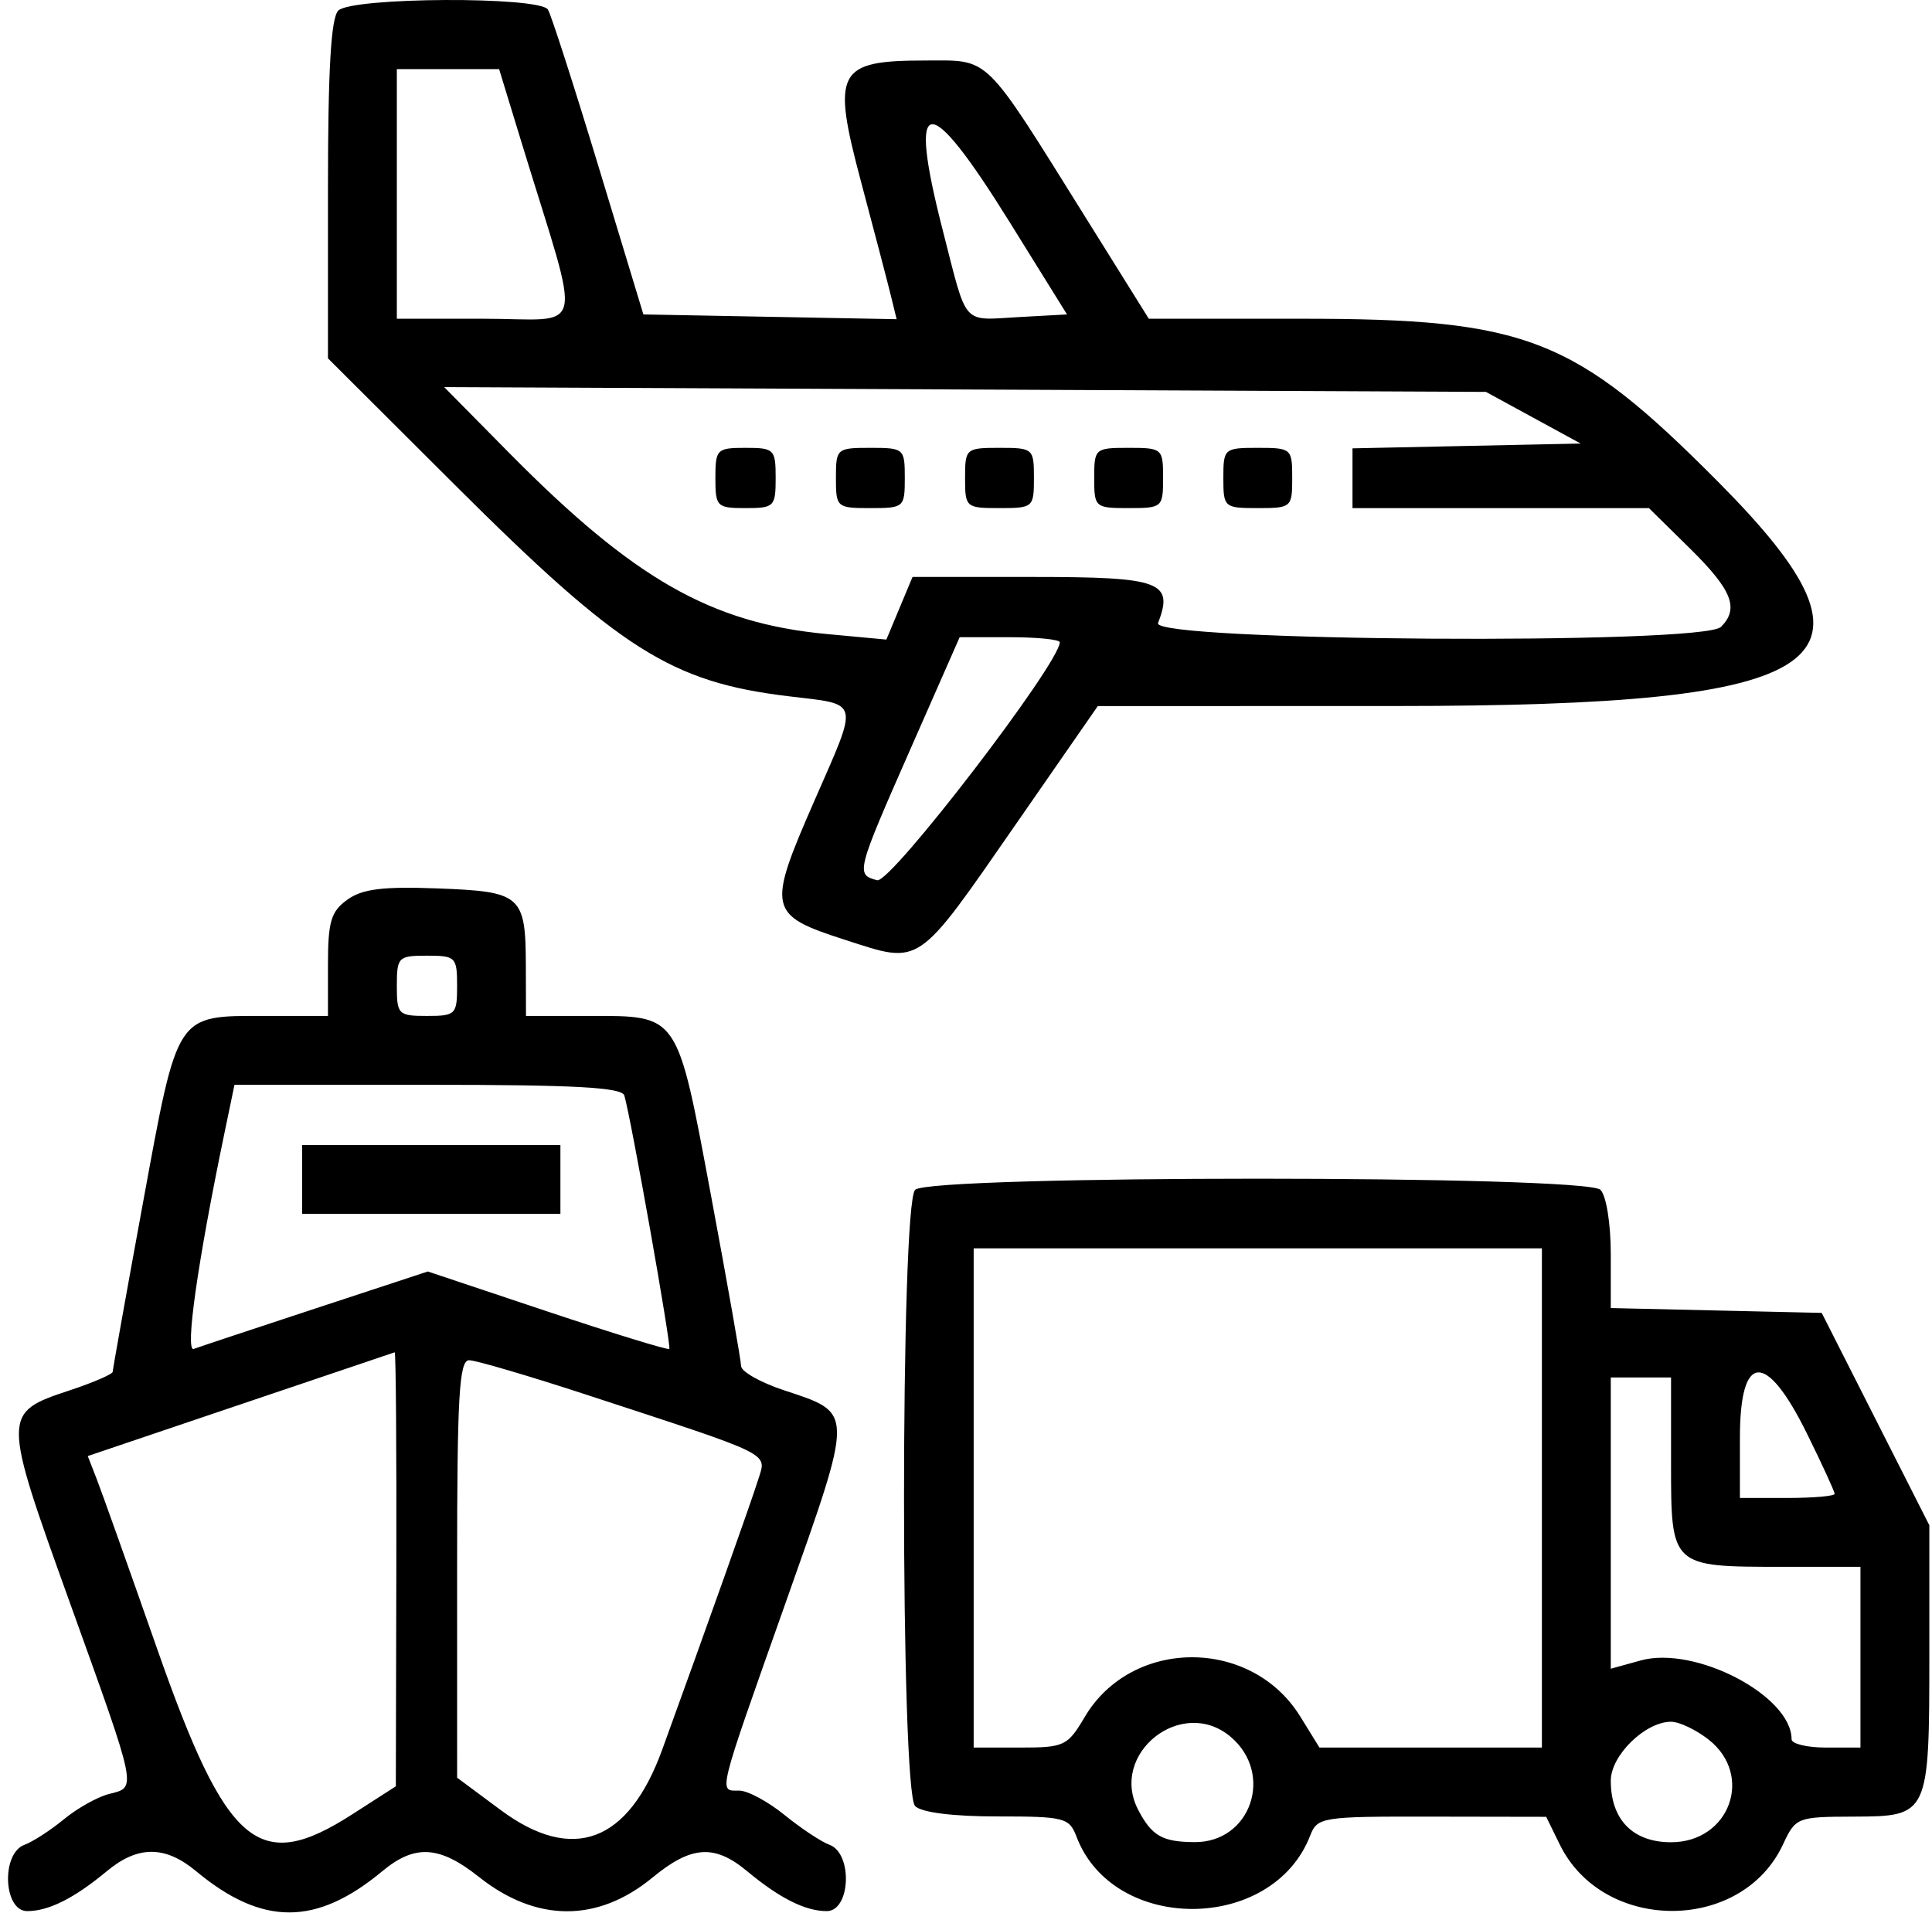
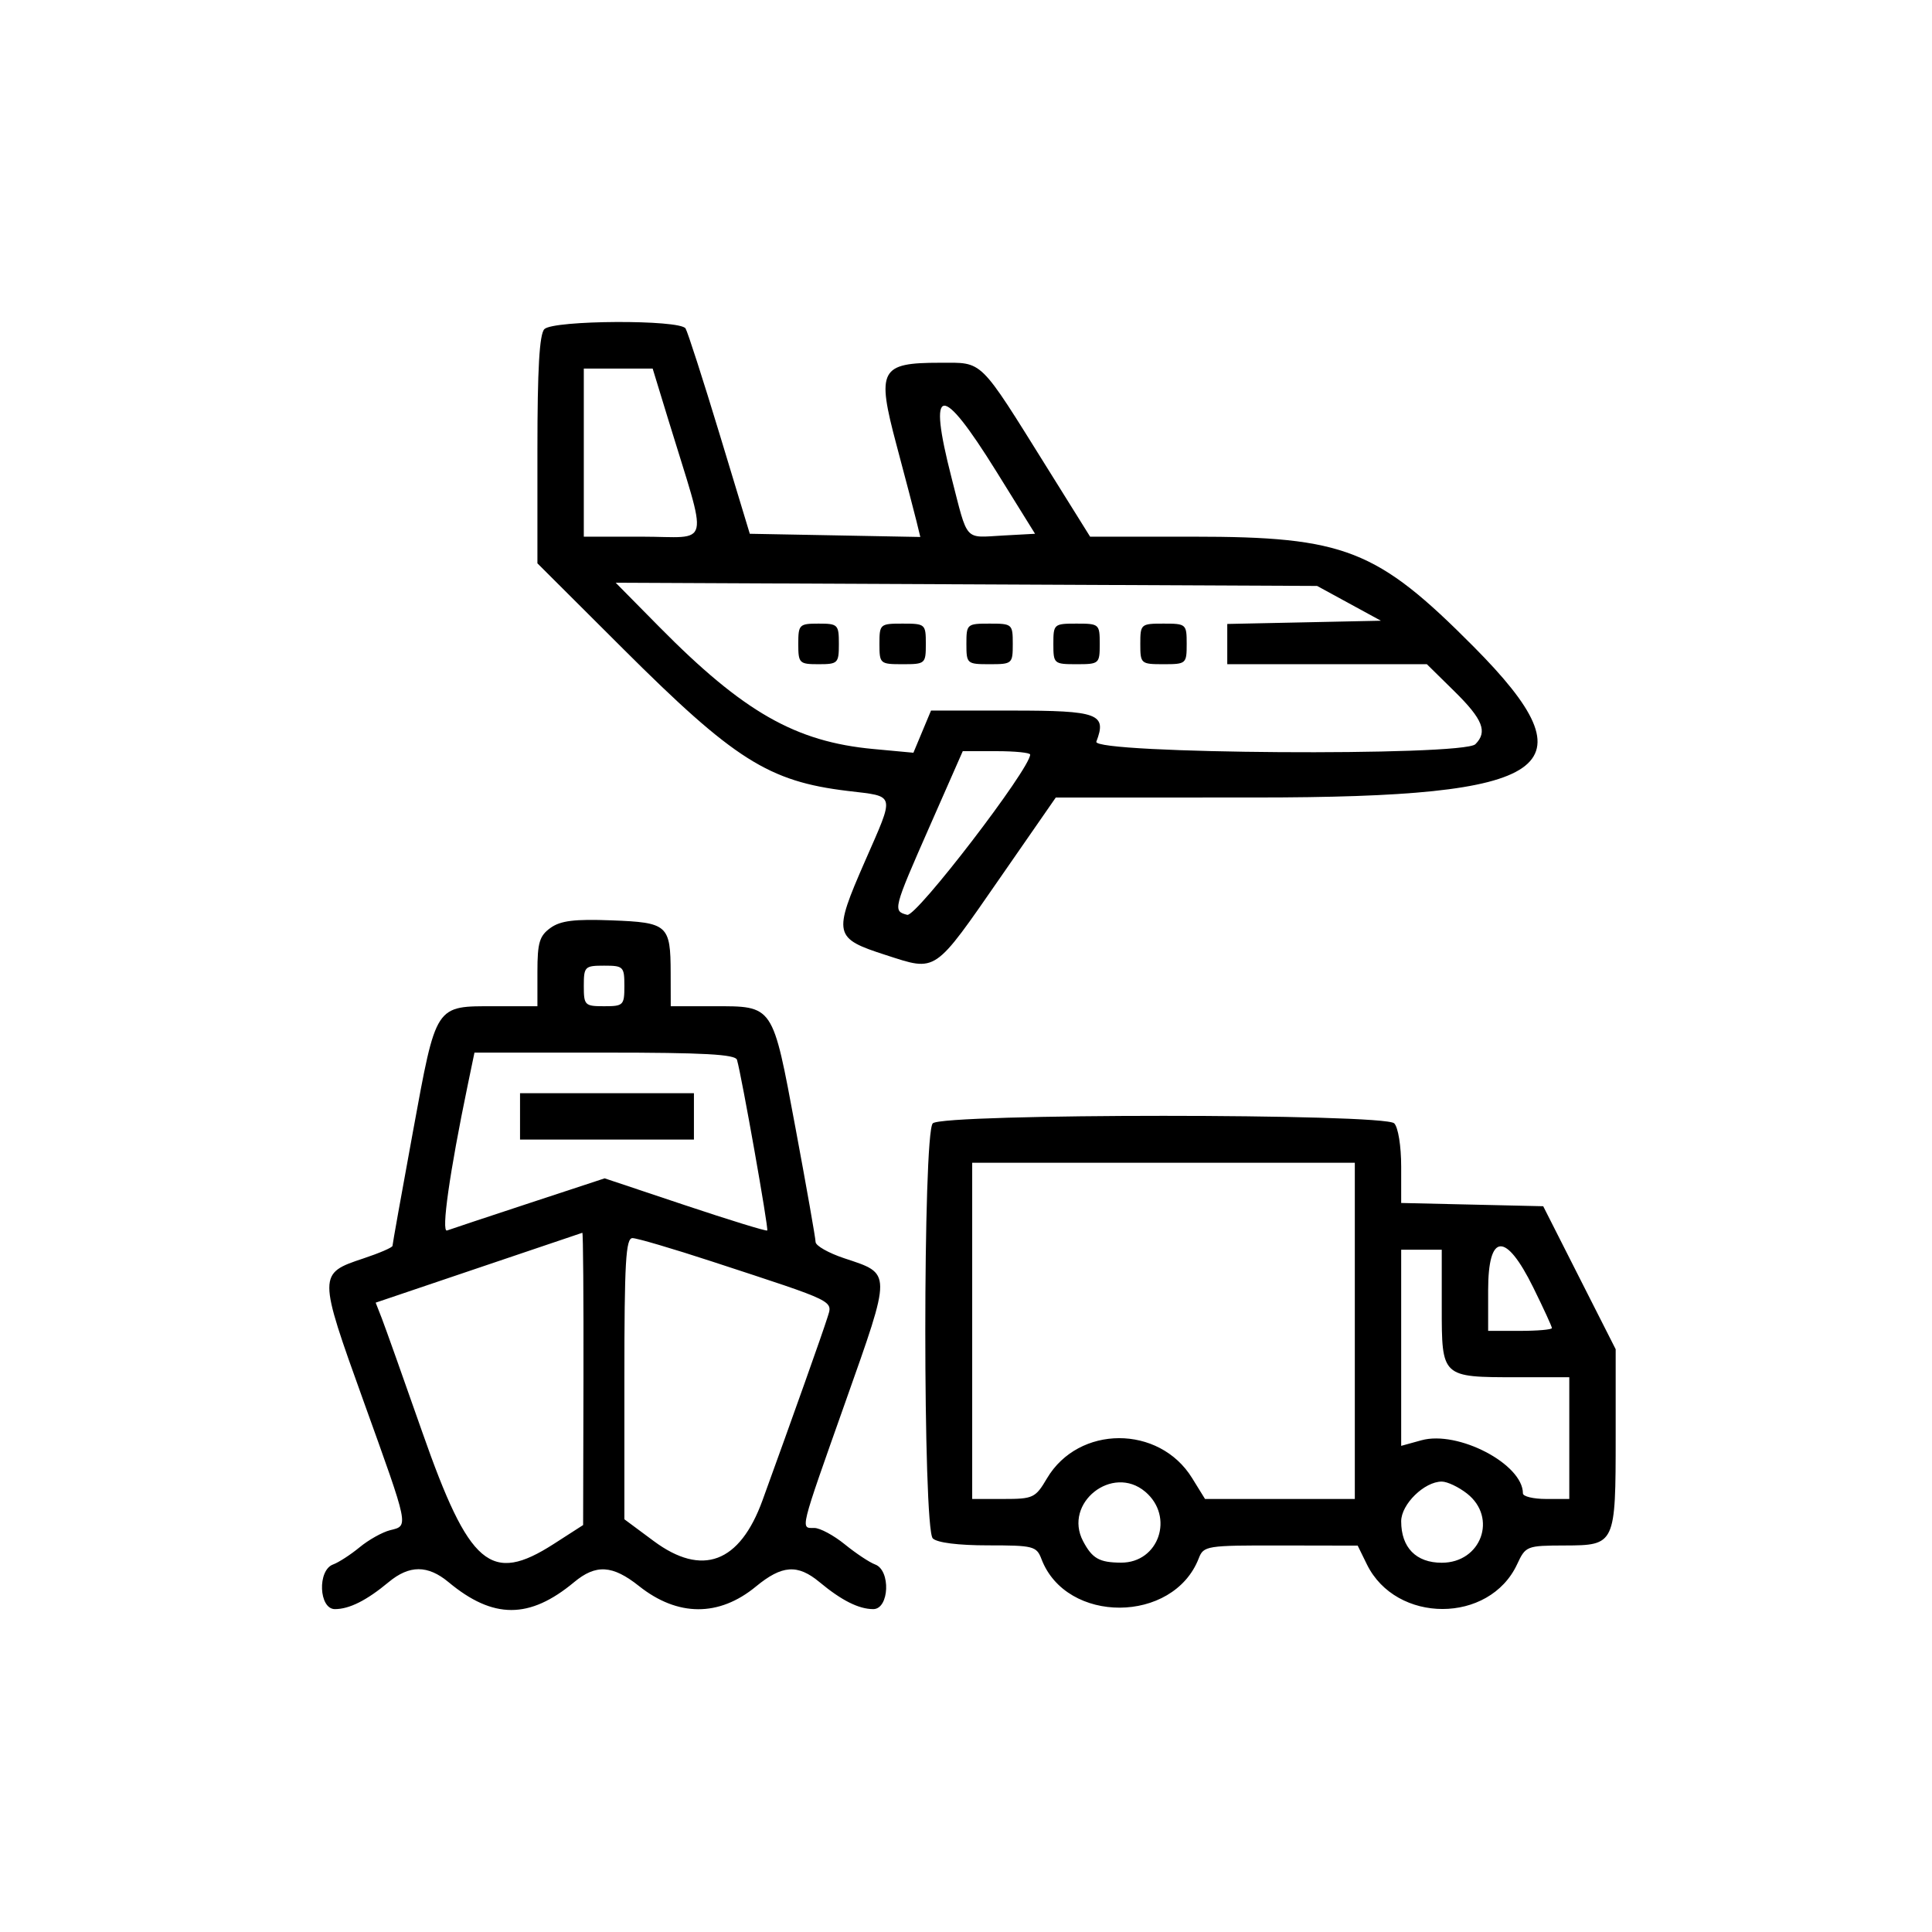
- <svg xmlns="http://www.w3.org/2000/svg" width="202" height="200" viewBox="0 0 202 200" fill="none">
-   <path fill-rule="evenodd" clip-rule="evenodd" d="M35.37 1.107C34.603 1.874 34.29 7.308 34.29 19.832V37.476L47.567 50.72C64.862 67.97 70.181 71.337 82.468 72.817C89.999 73.723 89.831 73.037 85.144 83.754C80.17 95.129 80.295 95.692 88.394 98.301C96.356 100.865 95.762 101.269 106.266 86.12L114.78 73.84L145.873 73.835C192.182 73.828 198.539 69.422 179.667 50.417C164.638 35.285 159.659 33.333 136.082 33.333H120.113L113.512 22.756C102.747 5.507 103.582 6.328 96.805 6.328C87.489 6.328 86.927 7.387 90.043 19.074C91.407 24.194 92.799 29.507 93.136 30.882L93.748 33.382L80.508 33.132L67.269 32.883L62.583 17.433C60.005 8.935 57.624 1.542 57.292 1.004C56.426 -0.396 36.782 -0.304 35.37 1.107ZM54.593 15.105C60.879 35.656 61.402 33.333 50.493 33.333H41.491V20.281V7.228H46.837H52.184L54.593 15.105ZM105.557 23.22L111.562 32.883L106.58 33.156C100.493 33.49 101.184 34.267 98.594 24.181C94.844 9.575 96.901 9.291 105.557 23.22ZM160.313 43.685L165.264 46.385L153.337 46.636L141.41 46.888V50.012V53.137H156.907H172.403L176.71 57.378C181.099 61.702 181.861 63.634 179.937 65.559C178.032 67.464 120.346 67.075 121.08 65.162C122.741 60.833 121.398 60.338 107.997 60.338H95.409L94.041 63.612L92.674 66.886L86.458 66.308C74.356 65.183 66.268 60.567 53.194 47.322L46.442 40.483L100.902 40.733L155.362 40.984L160.313 43.685ZM74.797 49.986C74.797 52.986 74.948 53.137 77.948 53.137C80.948 53.137 81.099 52.986 81.099 49.986C81.099 46.986 80.948 46.836 77.948 46.836C74.948 46.836 74.797 46.986 74.797 49.986ZM87.4 49.986C87.4 53.062 87.485 53.137 91 53.137C94.516 53.137 94.601 53.062 94.601 49.986C94.601 46.91 94.516 46.836 91 46.836C87.485 46.836 87.4 46.91 87.4 49.986ZM100.902 49.986C100.902 53.062 100.988 53.137 104.503 53.137C108.018 53.137 108.103 53.062 108.103 49.986C108.103 46.91 108.018 46.836 104.503 46.836C100.988 46.836 100.902 46.91 100.902 49.986ZM114.405 49.986C114.405 53.062 114.49 53.137 118.005 53.137C121.52 53.137 121.606 53.062 121.606 49.986C121.606 46.91 121.52 46.836 118.005 46.836C114.49 46.836 114.405 46.91 114.405 49.986ZM127.907 49.986C127.907 53.062 127.993 53.137 131.508 53.137C135.023 53.137 135.108 53.062 135.108 49.986C135.108 46.91 135.023 46.836 131.508 46.836C127.993 46.836 127.907 46.91 127.907 49.986ZM110.804 67.169C110.804 69.368 93.118 92.423 91.714 92.055C89.452 91.465 89.507 91.249 95.219 78.27L100.338 66.639H105.57C108.449 66.639 110.804 66.878 110.804 67.169ZM36.315 94.089C34.606 95.319 34.29 96.38 34.29 100.897V106.246H27.711C18.323 106.246 18.623 105.788 14.955 125.752C13.213 135.242 11.786 143.21 11.786 143.457C11.786 143.706 9.757 144.583 7.276 145.406C0.205 147.755 0.205 147.873 7.296 167.584C14.433 187.424 14.322 186.881 11.405 187.613C10.205 187.915 8.079 189.105 6.679 190.259C5.28 191.412 3.425 192.614 2.559 192.93C0.103 193.827 0.35 199.863 2.844 199.863C5.087 199.863 7.766 198.519 11.18 195.679C14.407 192.994 17.266 192.994 20.493 195.679C27.419 201.44 33.059 201.44 39.985 195.679C43.377 192.857 45.952 193.011 50.068 196.283C56.072 201.054 62.488 201.079 68.222 196.353C72.274 193.012 74.699 192.847 78.104 195.679C81.518 198.519 84.197 199.863 86.44 199.863C88.933 199.863 89.18 193.83 86.725 192.927C85.858 192.608 83.74 191.203 82.019 189.804C80.296 188.405 78.17 187.261 77.293 187.261C75.106 187.261 74.912 188.051 82.11 167.701C89.341 147.26 89.346 147.844 81.929 145.38C79.492 144.571 77.492 143.435 77.484 142.856C77.476 142.276 76.072 134.313 74.364 125.16C70.762 105.86 71.023 106.246 61.573 106.246H54.994L54.98 101.07C54.961 93.621 54.534 93.242 45.8 92.912C40.024 92.694 37.883 92.959 36.315 94.089ZM47.792 103.096C47.792 106.096 47.642 106.246 44.642 106.246C41.642 106.246 41.491 106.096 41.491 103.096C41.491 100.095 41.642 99.945 44.642 99.945C47.642 99.945 47.792 100.095 47.792 103.096ZM65.279 114.573C66.001 117.053 70.217 140.832 69.979 141.071C69.838 141.211 64.099 139.447 57.226 137.15L44.729 132.972L32.984 136.838C26.523 138.965 20.797 140.868 20.259 141.068C19.324 141.417 20.653 132.05 23.454 118.562L24.516 113.448H44.734C60.134 113.448 65.03 113.716 65.279 114.573ZM31.59 123.349V126.95H45.092H58.594V123.349V119.749H45.092H31.59V123.349ZM95.681 124.43C94.133 125.978 94.133 187.333 95.681 188.881C96.348 189.548 99.627 189.962 104.255 189.962C111.305 189.962 111.797 190.088 112.558 192.09C116.404 202.206 133.032 202.135 136.977 191.987C137.74 190.026 138.146 189.962 149.714 189.982L161.663 190.002L163.087 192.908C167.623 202.161 182.104 202.155 186.418 192.898C187.74 190.06 187.892 190 193.813 189.981C201.668 189.956 201.721 189.844 201.721 172.994V159.51L196.095 148.406L190.469 137.302L179.442 137.049L168.415 136.796V131.153C168.415 127.964 167.945 125.04 167.334 124.43C165.783 122.879 97.232 122.879 95.681 124.43ZM161.213 156.656V182.76H149.585H137.956L135.943 179.503C130.827 171.226 118.31 171.262 113.41 179.568C111.622 182.597 111.278 182.76 106.664 182.76H101.802V156.656V130.551H131.508H161.213V156.656ZM41.439 164.082L41.386 186.811L36.837 189.737C27.036 196.039 23.711 193.213 16.408 172.372C13.466 163.976 10.635 156.018 10.117 154.69L9.175 152.274L25.108 146.885C33.871 143.92 41.142 141.463 41.266 141.424C41.391 141.385 41.468 151.581 41.439 164.082ZM61.427 145.895C81.005 152.308 80.157 151.891 79.293 154.676C78.604 156.894 73.926 170.061 69.242 182.965C65.707 192.703 59.875 194.884 52.339 189.286L47.794 185.911L47.793 164.082C47.792 145.991 48.008 142.253 49.05 142.253C49.742 142.253 55.312 143.892 61.427 145.895ZM174.716 153.023C174.716 163.879 174.691 163.857 186.358 163.857H194.519V173.309V182.76H190.919C188.938 182.76 187.318 182.37 187.318 181.892C187.318 177.343 177.244 172.075 171.551 173.648L168.415 174.514V159.283V144.053H171.565H174.716V153.023ZM188.925 149.921C190.516 153.148 191.819 155.984 191.819 156.223C191.819 156.461 189.591 156.656 186.868 156.656H181.917V150.354C181.917 141.409 184.644 141.241 188.925 149.921ZM128.67 181.635C133.235 185.499 130.789 192.676 124.916 192.649C121.541 192.632 120.442 192.009 119.019 189.305C115.912 183.405 123.568 177.319 128.67 181.635ZM178.645 181.926C183.4 185.666 180.84 192.662 174.716 192.662C170.724 192.662 168.415 190.303 168.415 186.226C168.415 183.581 172.013 180.06 174.716 180.06C175.573 180.06 177.341 180.9 178.645 181.926Z" fill="black" />
+ <svg xmlns="http://www.w3.org/2000/svg" width="96" height="96" viewBox="0 0 96 96" fill="none">
+   <path fill-rule="evenodd" clip-rule="evenodd" d="M27.05 16.354C26.804 16.6 26.704 18.339 26.704 22.346V27.992L30.953 32.23C36.487 37.751 38.189 38.828 42.121 39.301C44.531 39.592 44.477 39.372 42.977 42.801C41.386 46.441 41.426 46.621 44.017 47.456C46.565 48.277 46.375 48.406 49.736 43.559L52.461 39.629L62.411 39.627C77.229 39.625 79.264 38.215 73.225 32.133C68.415 27.291 66.822 26.667 59.278 26.667H54.167L52.055 23.282C48.61 17.762 48.877 18.025 46.709 18.025C43.728 18.025 43.548 18.364 44.545 22.104C44.982 23.742 45.427 25.442 45.535 25.882L45.73 26.682L41.494 26.602L37.257 26.523L35.758 21.578C34.933 18.859 34.171 16.493 34.065 16.321C33.788 15.873 27.501 15.903 27.05 16.354ZM33.201 20.834C35.212 27.41 35.38 26.667 31.889 26.667H29.009V22.49V18.313H30.719H32.43L33.201 20.834ZM49.51 23.43L51.431 26.523L49.837 26.61C47.889 26.717 48.11 26.965 47.281 23.738C46.081 19.064 46.74 18.973 49.51 23.43ZM67.031 29.979L68.616 30.843L64.799 30.924L60.982 31.004V32.004V33.004H65.941H70.9L72.279 34.361C73.683 35.745 73.927 36.363 73.311 36.979C72.701 37.588 54.242 37.464 54.477 36.852C55.008 35.467 54.579 35.308 50.29 35.308H46.262L45.824 36.356L45.387 37.403L43.398 37.218C39.525 36.859 36.937 35.381 32.753 31.143L30.593 28.955L48.02 29.035L65.447 29.115L67.031 29.979ZM39.666 31.995C39.666 32.956 39.715 33.004 40.675 33.004C41.635 33.004 41.683 32.956 41.683 31.995C41.683 31.035 41.635 30.987 40.675 30.987C39.715 30.987 39.666 31.035 39.666 31.995ZM43.699 31.995C43.699 32.98 43.727 33.004 44.851 33.004C45.976 33.004 46.004 32.98 46.004 31.995C46.004 31.011 45.976 30.987 44.851 30.987C43.727 30.987 43.699 31.011 43.699 31.995ZM48.02 31.995C48.02 32.98 48.047 33.004 49.172 33.004C50.297 33.004 50.324 32.98 50.324 31.995C50.324 31.011 50.297 30.987 49.172 30.987C48.047 30.987 48.02 31.011 48.02 31.995ZM52.341 31.995C52.341 32.98 52.368 33.004 53.493 33.004C54.618 33.004 54.645 32.98 54.645 31.995C54.645 31.011 54.618 30.987 53.493 30.987C52.368 30.987 52.341 31.011 52.341 31.995ZM56.661 31.995C56.661 32.98 56.689 33.004 57.814 33.004C58.939 33.004 58.966 32.98 58.966 31.995C58.966 31.011 58.939 30.987 57.814 30.987C56.689 30.987 56.661 31.011 56.661 31.995ZM51.188 37.494C51.188 38.198 45.529 45.575 45.08 45.458C44.356 45.269 44.373 45.2 46.201 41.046L47.839 37.325H49.514C50.435 37.325 51.188 37.401 51.188 37.494ZM27.352 46.108C26.805 46.502 26.704 46.842 26.704 48.287V49.999H24.599C21.595 49.999 21.691 49.852 20.517 56.241C19.959 59.277 19.503 61.827 19.503 61.906C19.503 61.986 18.854 62.266 18.06 62.53C15.797 63.282 15.797 63.319 18.066 69.627C20.35 75.976 20.314 75.802 19.381 76.036C18.997 76.133 18.317 76.513 17.869 76.883C17.421 77.252 16.827 77.637 16.55 77.738C15.764 78.025 15.843 79.956 16.641 79.956C17.359 79.956 18.216 79.526 19.309 78.617C20.341 77.758 21.256 77.758 22.289 78.617C24.505 80.461 26.31 80.461 28.527 78.617C29.612 77.714 30.436 77.764 31.753 78.811C33.674 80.337 35.727 80.345 37.562 78.833C38.859 77.764 39.635 77.711 40.724 78.617C41.817 79.526 42.674 79.956 43.392 79.956C44.19 79.956 44.269 78.025 43.483 77.737C43.206 77.635 42.528 77.185 41.977 76.737C41.426 76.29 40.746 75.924 40.465 75.924C39.765 75.924 39.703 76.177 42.007 69.665C44.321 63.123 44.322 63.31 41.949 62.522C41.169 62.263 40.529 61.899 40.526 61.714C40.524 61.528 40.074 58.98 39.528 56.051C38.375 49.875 38.459 49.999 35.435 49.999H33.329L33.325 48.343C33.319 45.959 33.182 45.837 30.387 45.732C28.539 45.662 27.854 45.747 27.352 46.108ZM31.025 48.991C31.025 49.951 30.977 49.999 30.017 49.999C29.057 49.999 29.009 49.951 29.009 48.991C29.009 48.031 29.057 47.983 30.017 47.983C30.977 47.983 31.025 48.031 31.025 48.991ZM36.621 52.663C36.852 53.457 38.201 61.066 38.124 61.143C38.079 61.188 36.243 60.623 34.044 59.888L30.045 58.551L26.286 59.788C24.219 60.469 22.386 61.078 22.214 61.142C21.915 61.253 22.34 58.256 23.236 53.94L23.576 52.303H30.046C34.974 52.303 36.541 52.389 36.621 52.663ZM25.84 55.472V56.624H30.161H34.481V55.472V54.32H30.161H25.84V55.472ZM46.349 55.818C45.854 56.313 45.854 75.947 46.349 76.442C46.563 76.656 47.612 76.788 49.093 76.788C51.349 76.788 51.506 76.828 51.75 77.469C52.98 80.706 58.301 80.683 59.564 77.436C59.808 76.808 59.938 76.788 63.64 76.794L67.463 76.801L67.919 77.731C69.371 80.691 74.005 80.69 75.385 77.727C75.808 76.819 75.857 76.8 77.751 76.794C80.265 76.786 80.282 76.75 80.282 71.358V67.043L78.481 63.49L76.681 59.937L73.153 59.856L69.624 59.775V57.969C69.624 56.948 69.474 56.013 69.278 55.818C68.782 55.321 46.846 55.321 46.349 55.818ZM67.32 66.13V74.483H63.598H59.877L59.233 73.441C57.596 70.793 53.591 70.804 52.022 73.462C51.45 74.431 51.34 74.483 49.864 74.483H48.308V66.13V57.776H57.814H67.32V66.13ZM28.992 68.506L28.975 75.779L27.519 76.716C24.383 78.732 23.319 77.828 20.982 71.159C20.041 68.472 19.134 65.926 18.969 65.501L18.667 64.728L23.766 63.003C26.57 62.054 28.897 61.268 28.936 61.256C28.976 61.243 29.001 64.506 28.992 68.506ZM35.388 62.686C41.653 64.739 41.382 64.605 41.105 65.496C40.885 66.206 39.388 70.419 37.889 74.549C36.757 77.665 34.891 78.363 32.48 76.572L31.025 75.492L31.025 68.506C31.025 62.717 31.094 61.521 31.427 61.521C31.649 61.521 33.431 62.045 35.388 62.686ZM71.64 64.968C71.64 68.441 71.632 68.434 75.366 68.434H77.977V71.459V74.483H76.825C76.192 74.483 75.673 74.358 75.673 74.205C75.673 72.75 72.449 71.064 70.627 71.567L69.624 71.844V66.971V62.097H70.632H71.64V64.968ZM76.187 63.975C76.696 65.007 77.113 65.915 77.113 65.991C77.113 66.067 76.4 66.13 75.529 66.13H73.945V64.113C73.945 61.251 74.817 61.197 76.187 63.975ZM56.906 74.123C58.367 75.359 57.584 77.656 55.704 77.647C54.624 77.642 54.273 77.443 53.817 76.578C52.823 74.689 55.273 72.742 56.906 74.123ZM72.898 74.216C74.419 75.413 73.6 77.652 71.64 77.652C70.363 77.652 69.624 76.897 69.624 75.592C69.624 74.746 70.775 73.619 71.64 73.619C71.915 73.619 72.48 73.888 72.898 74.216Z" fill="black" />
</svg>
